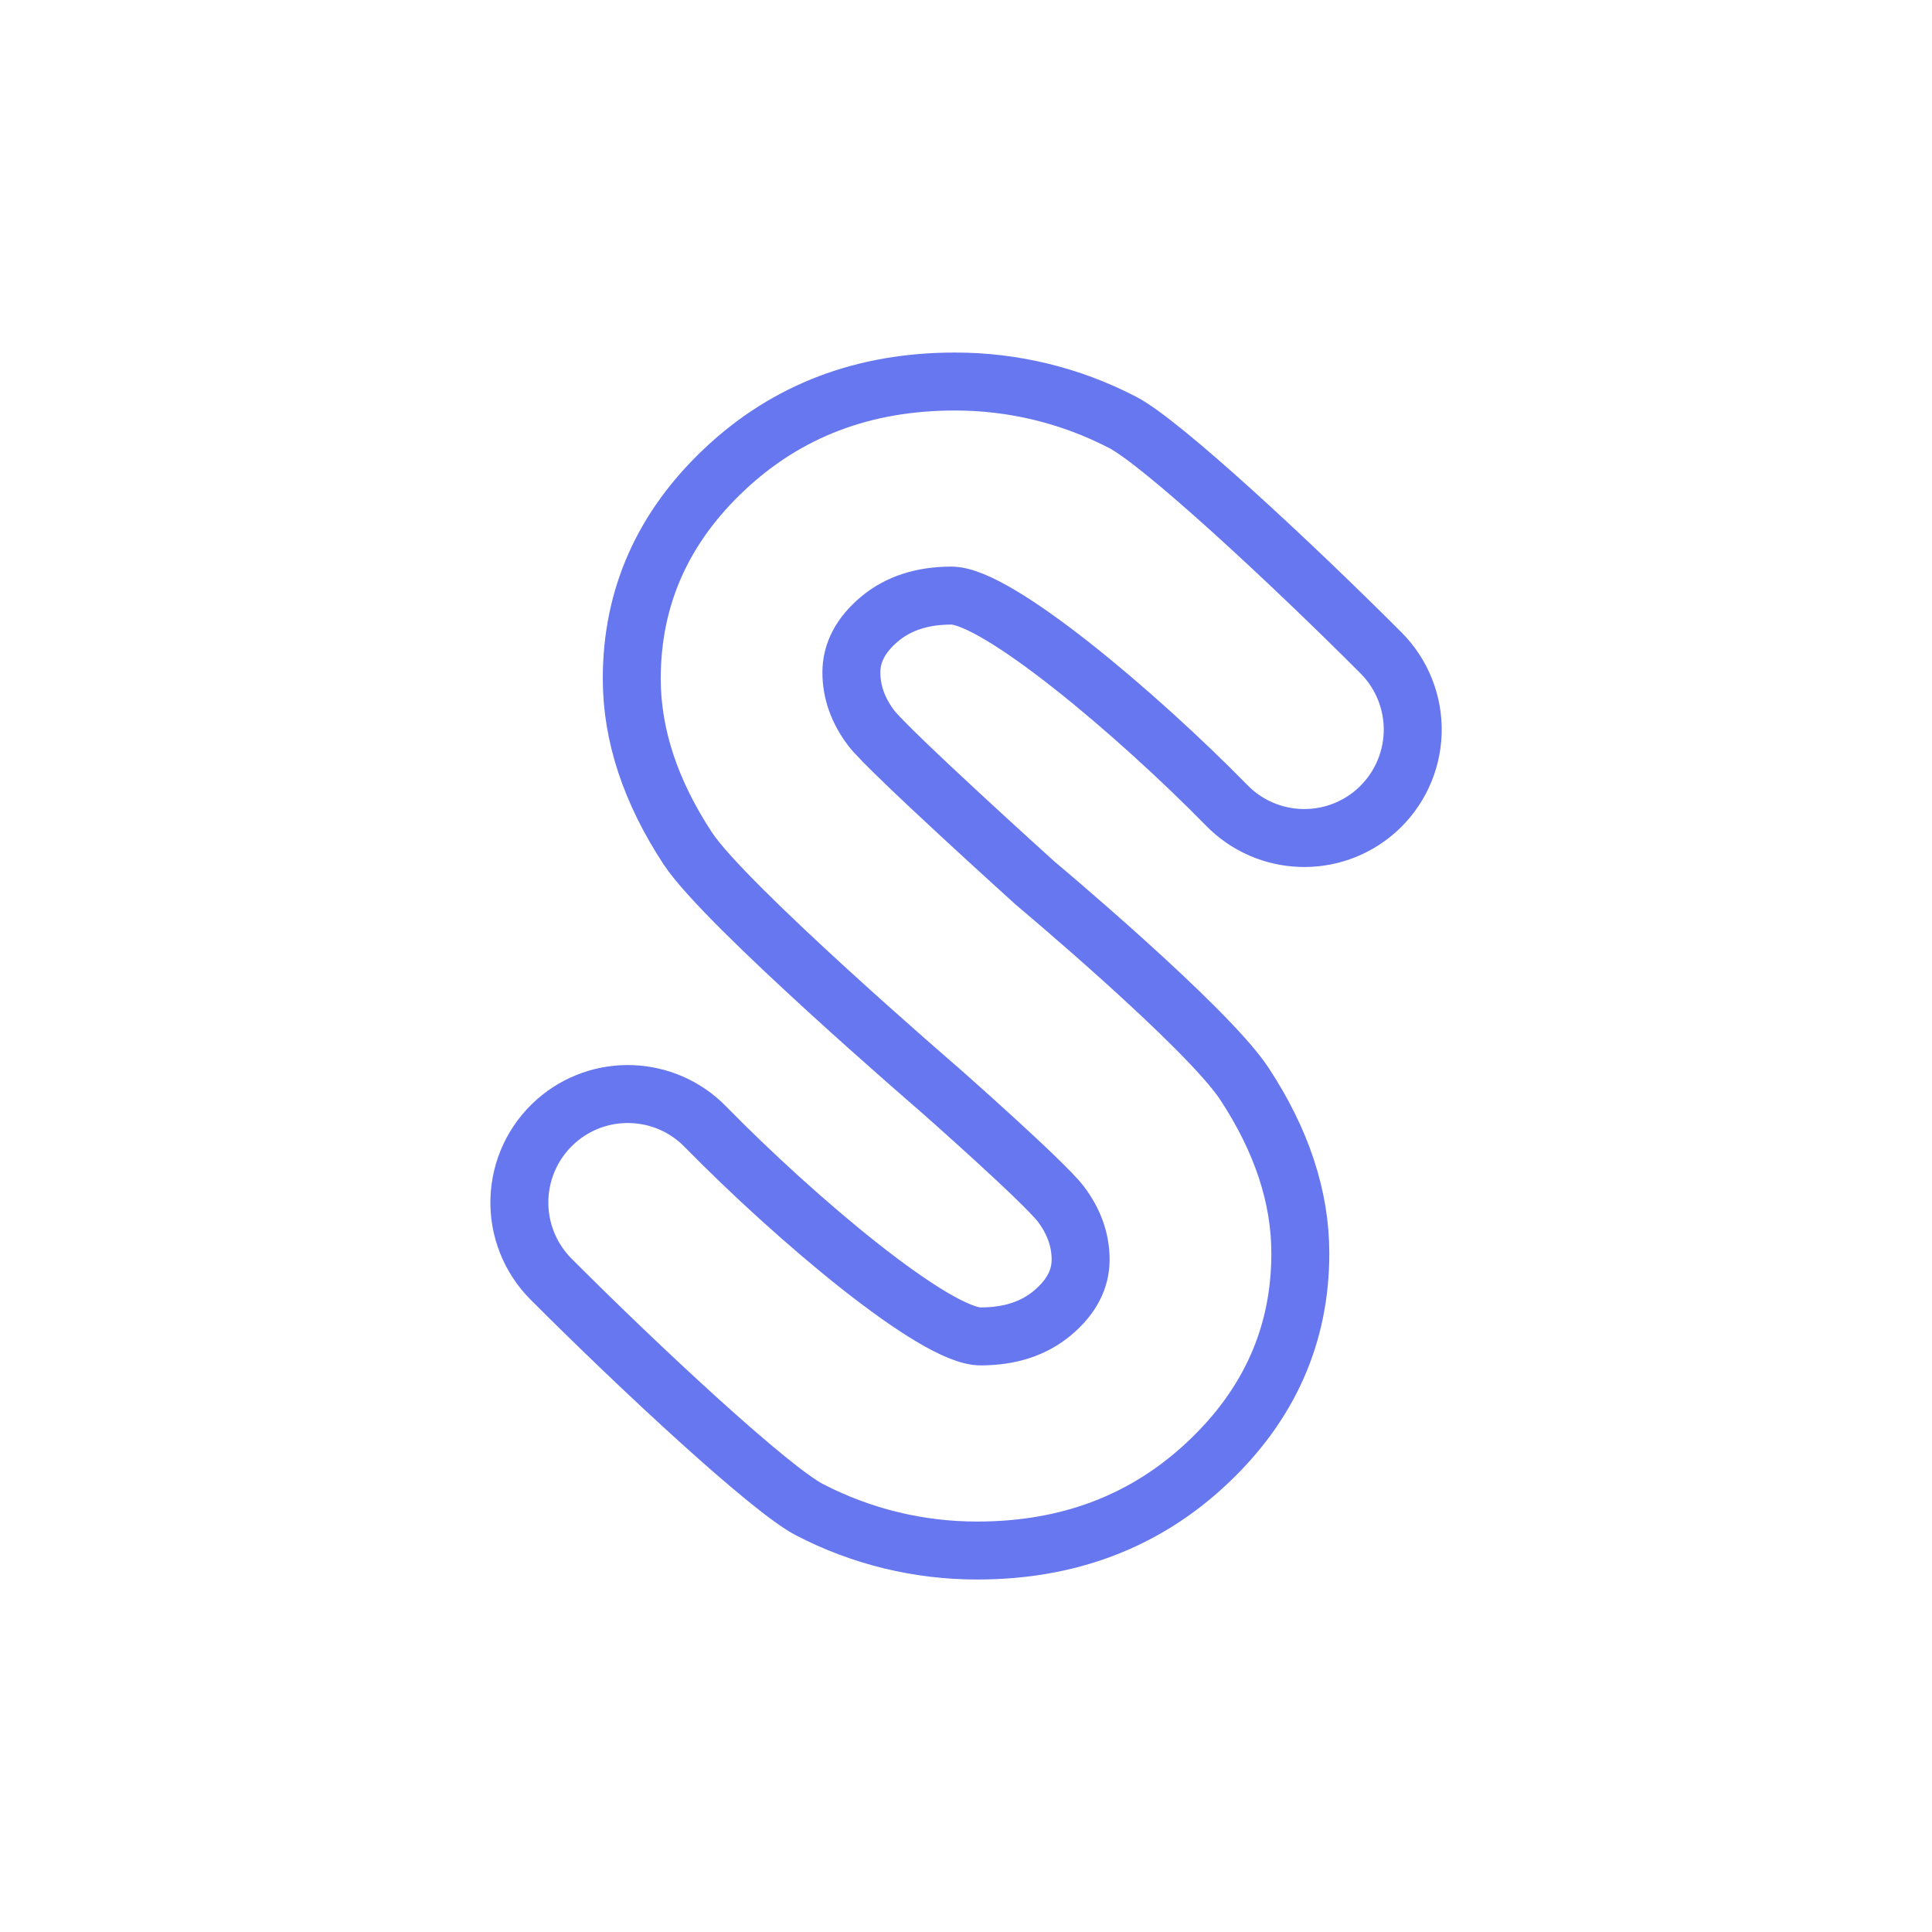
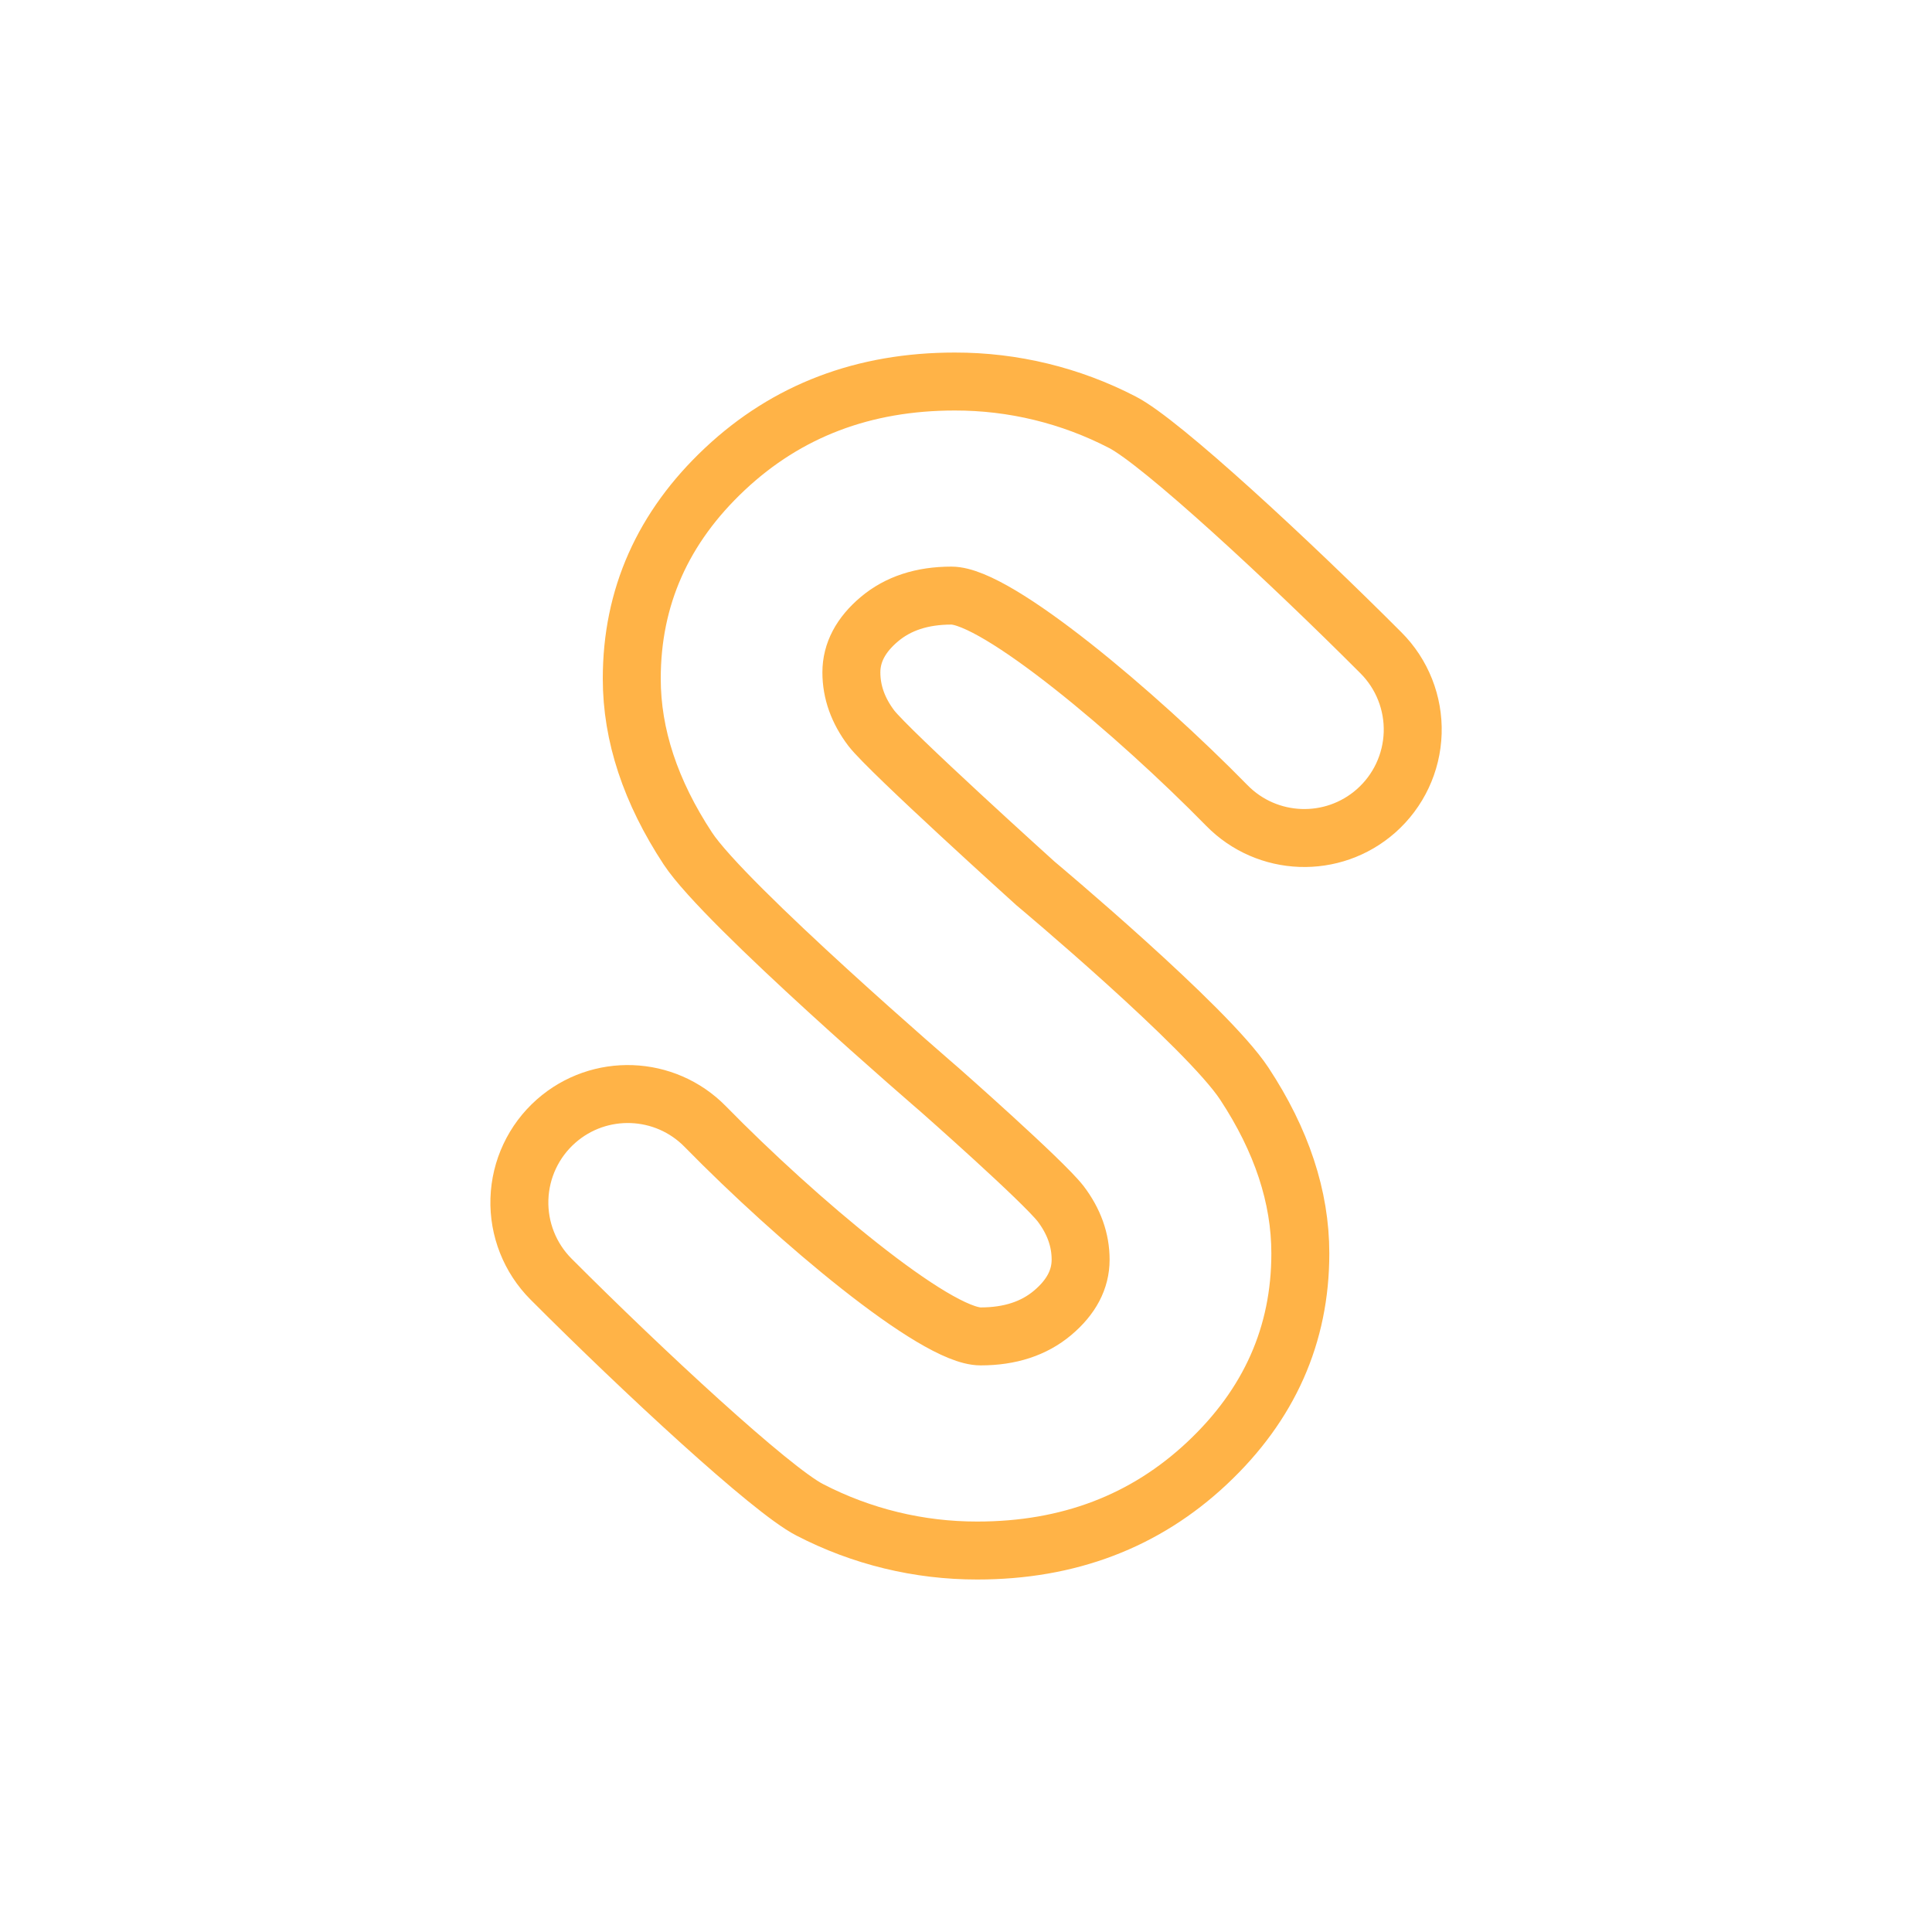
<svg xmlns="http://www.w3.org/2000/svg" id="Layer_1" data-name="Layer 1" viewBox="0 0 1000 1000">
  <defs>
-     <style>.cls-1{fill:none;}.cls-2{fill:none;stroke:#6777ef;stroke-miterlimit:10;stroke-width:30px;}</style>
+     <style>.cls-1{fill:none;}.cls-2{fill:none;stroke:#FFB347;stroke-miterlimit:10;stroke-width:30px;}</style>
  </defs>
  <circle class="cls-1" cx="500" cy="500" r="500" />
  <path class="cls-2" d="M486.5,564.21S375.28,468.5,356,439.14s-29-58.64-29-87.86q0-63.25,48.22-108.53t119-45.27a187.77,187.77,0,0,1,86.73,21.08c20,10.24,86.71,72.12,133.84,119.36a56.16,56.16,0,0,1-2.55,81.8h0a56.15,56.15,0,0,1-77.28-2.85c-46.88-47.82-119-108.59-142.5-108.59q-22.79,0-37.28,12.2T440.67,348q0,15.3,10.35,28.95c9.39,12.13,84.91,80.28,84.91,80.28s88.79,74.3,108.12,103.66,29,58.64,29,87.86q0,63.25-48.22,108.53t-119,45.27a187.77,187.77,0,0,1-86.73-21.08c-20-10.24-86.71-72.12-133.84-119.36a56.16,56.16,0,0,1,2.55-81.8h0a56.15,56.15,0,0,1,77.28,2.85C411.94,631,484,691.72,507.56,691.72q22.79,0,37.28-12.2T559.33,652q0-15.3-10.35-28.95C539.59,611,486.5,564.21,486.5,564.21Z" />
</svg>
